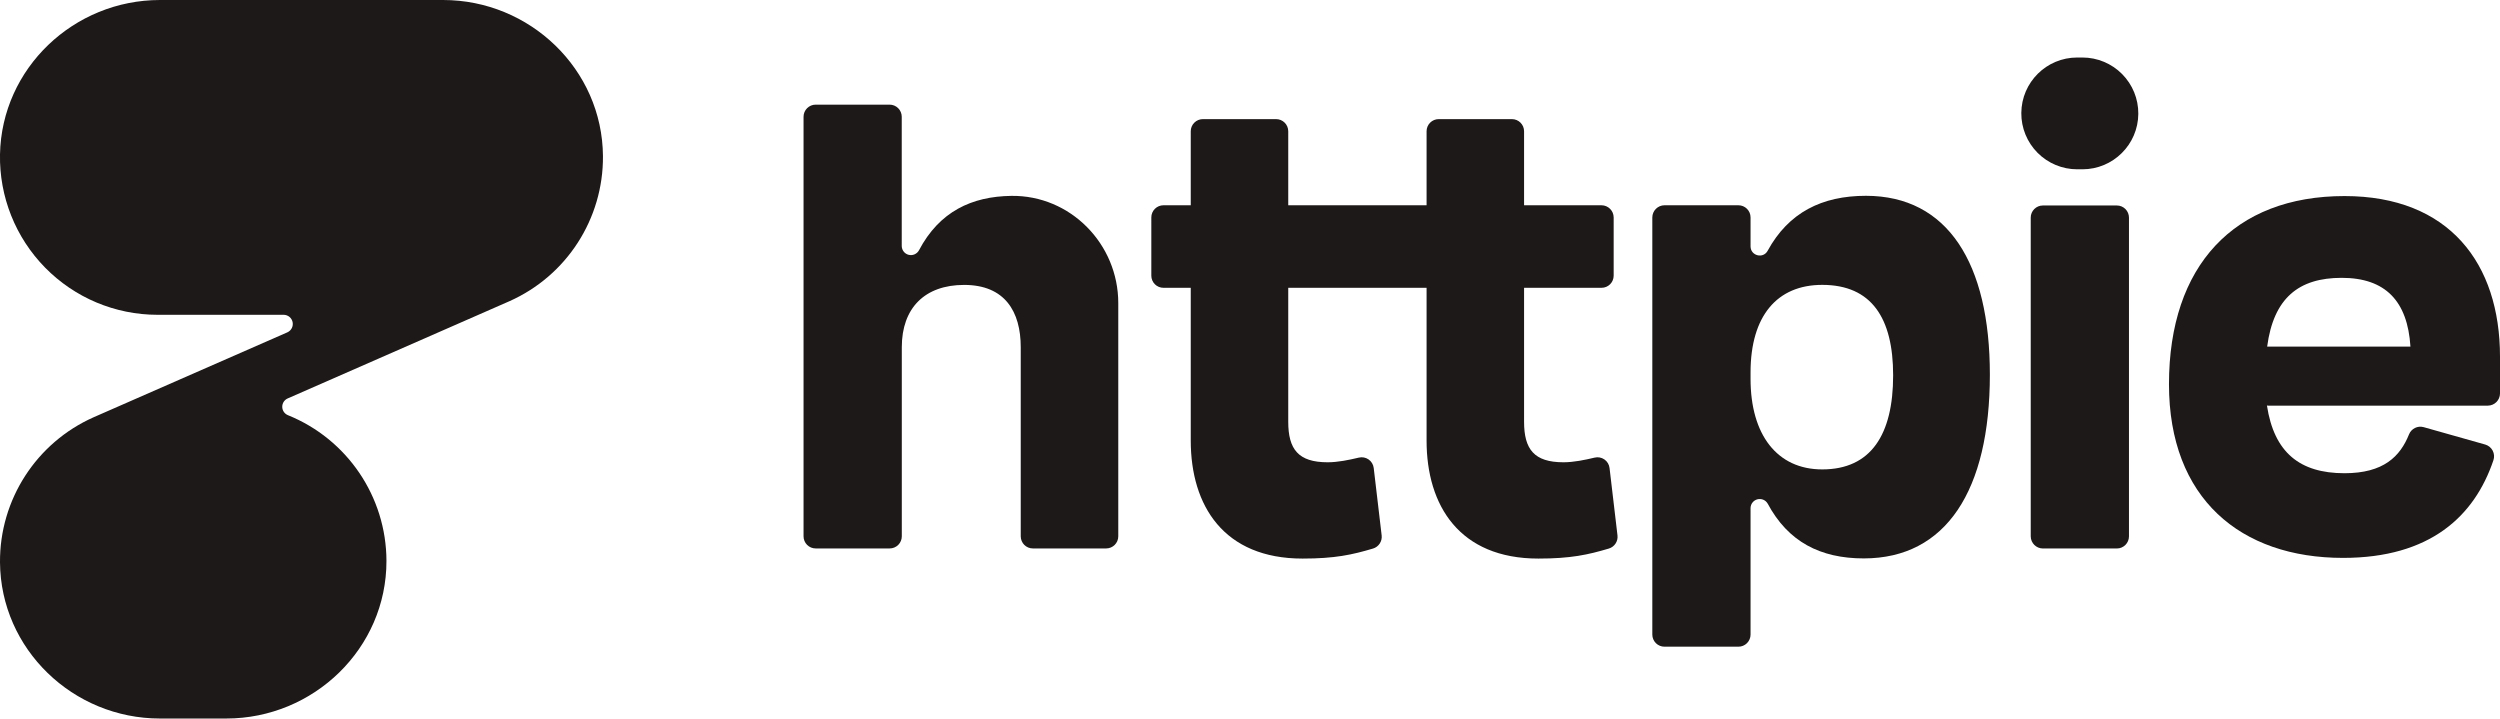
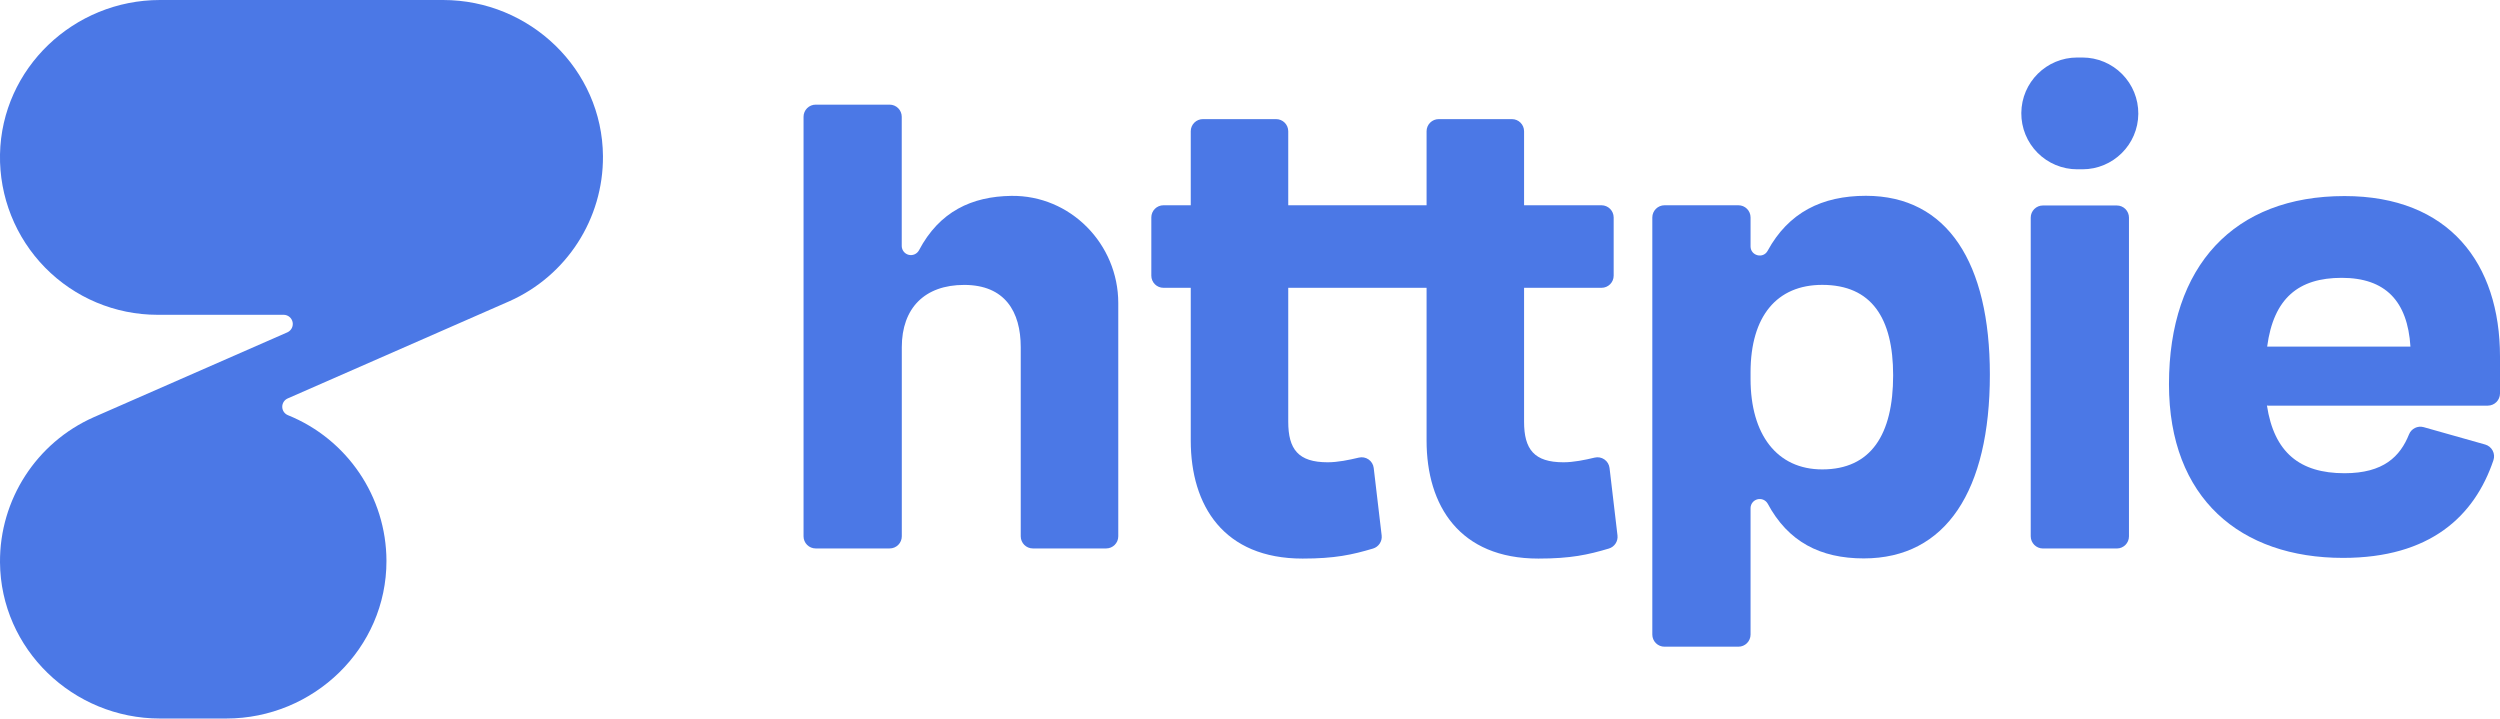
<svg xmlns="http://www.w3.org/2000/svg" viewBox="0 0 1635.31 470">
  <defs>
-     <style>.cls-1{fill:#1e1919;}</style>
+     <style>.cls-1{fill:#4b78e6;}</style>
  </defs>
  <g id="Layer_2" data-name="Layer 2">
    <g id="Layer_1-2" data-name="Layer 1">
      <path class="cls-1" d="M1322.19,73.91h0a36.56,36.56,0,0,1,36.56-36.29h3.41a36.56,36.56,0,0,1,36.56,36.83h0a36.56,36.56,0,0,1-36.56,36.29h-3.41A36.56,36.56,0,0,1,1322.19,73.91Zm6.16,276.93V142.35a7.94,7.94,0,0,1,8-7.94h48.32a7.93,7.93,0,0,1,7.94,7.94V350.84a7.94,7.94,0,0,1-7.94,7.94H1336.3A8,8,0,0,1,1328.35,350.84Z" />
      <path class="cls-1" d="M1635.31,233.34c0-61.06-33.28-105.09-101.71-105.09-72.17,0-114.82,45.45-114.82,123.08,0,74.79,46.86,113.6,113.89,113.6,56.83,0,85.93-27.17,98.33-63.86a8,8,0,0,0-5.34-10.28l-40.32-11.39a8,8,0,0,0-9.54,4.73c-5.77,14.37-16.57,25.42-42.2,25.42-29.32,0-46.06-13.62-50.74-44.29a7.17,7.17,0,0,0,.81.08h143.7a8,8,0,0,0,7.94-7.94V242.23c0-.09,0-.18,0-.28C1635.31,239.17,1635.31,236.36,1635.31,233.34Zm-103.58-51.6c28.59,0,43.12,15.15,45,45H1483C1487.21,195,1503.61,181.74,1531.73,181.74Z" />
      <path class="cls-1" d="M581.91,358.75H533.56a7.93,7.93,0,0,1-7.94-7.94V76.39a7.93,7.93,0,0,1,7.94-7.94h48.35a7.93,7.93,0,0,1,7.94,7.94v84.66a6,6,0,0,0,11.22,2.77c13.45-25.56,34.68-35.33,60.42-35.69,38.66-.55,70,31.45,70,70.12V350.81a7.94,7.94,0,0,1-7.94,7.94H675.63a7.94,7.94,0,0,1-7.94-7.94V227.1c0-23.21-10.32-40.73-37-40.73-25.79,0-40.8,15.15-40.8,40.73V350.81A7.93,7.93,0,0,1,581.91,358.75Z" />
      <path class="cls-1" d="M1052.84,306.12a7.94,7.94,0,0,0-9.77-6.78c-6.47,1.55-13.73,3.05-20.35,3.05-19.23,0-25.79-8.52-25.79-26.52V188.26h50.67a7.94,7.94,0,0,0,7.94-7.94v-38.1a8,8,0,0,0-7.94-7.95H996.93V85.86A7.94,7.94,0,0,0,989,77.92H941.1a7.93,7.93,0,0,0-7.94,7.94v48.41H842.67V85.86a7.94,7.94,0,0,0-7.94-7.94H786.84a7.93,7.93,0,0,0-7.94,7.94v48.41H761.05a7.94,7.94,0,0,0-7.94,7.95v38.1a7.93,7.93,0,0,0,7.94,7.94H778.9v99.93c0,42.62,21.57,77.19,73.15,77.19,21.16,0,32.43-2.5,46.08-6.56a8,8,0,0,0,5.65-8.56l-5.2-44.14a7.94,7.94,0,0,0-9.77-6.78c-6.47,1.55-13.73,3.05-20.35,3.05-19.23,0-25.79-8.52-25.79-26.52V188.26h90.49v99.93c0,42.62,21.57,77.19,73.14,77.19,21.17,0,32.44-2.5,46.09-6.56a8,8,0,0,0,5.65-8.56Z" />
      <path class="cls-1" d="M1219.14,365.27c-28.49,0-49.51-10.92-62.87-35.86a6,6,0,0,0-11.19,2.84v82.83a7.93,7.93,0,0,1-7.94,7.94h-48.32a7.94,7.94,0,0,1-8-7.94V142.21a8,8,0,0,1,8-7.94h48.32a7.94,7.94,0,0,1,7.94,7.94v18.95c0,6.13,8.21,8.3,11.15,2.92,13.74-25.16,35.63-36,64.31-36,53.43,0,81.08,44,81.08,116.92C1301.62,320.78,1273,365.27,1219.14,365.27Zm19.21-119.76c0-37.39-14.06-59.17-46.4-59.17-29.53,0-46.87,20.35-46.87,57.28v4.26c0,36.45,17.34,59.17,46.87,59.17C1223.82,307.05,1238.35,284.33,1238.35,245.51Z" />
      <path class="cls-1" d="M394.41,102.12C394,45.31,346.61,0,289.8,0H104.69C48.31,0,1.09,44.6,0,101A103.07,103.07,0,0,0,103,205.92h82.7a6,6,0,0,1,2.39,11.42L61.31,272.91A103.09,103.09,0,0,0,0,367.83C.43,424.65,47.79,470,104.62,470H148c57.23,0,104.88-45.9,104.79-103.13a103.1,103.1,0,0,0-64.49-95.31,5.94,5.94,0,0,1-.1-10.94l145-63.58A103.08,103.08,0,0,0,394.41,102.12Z" />
    </g>
  </g>
</svg>
